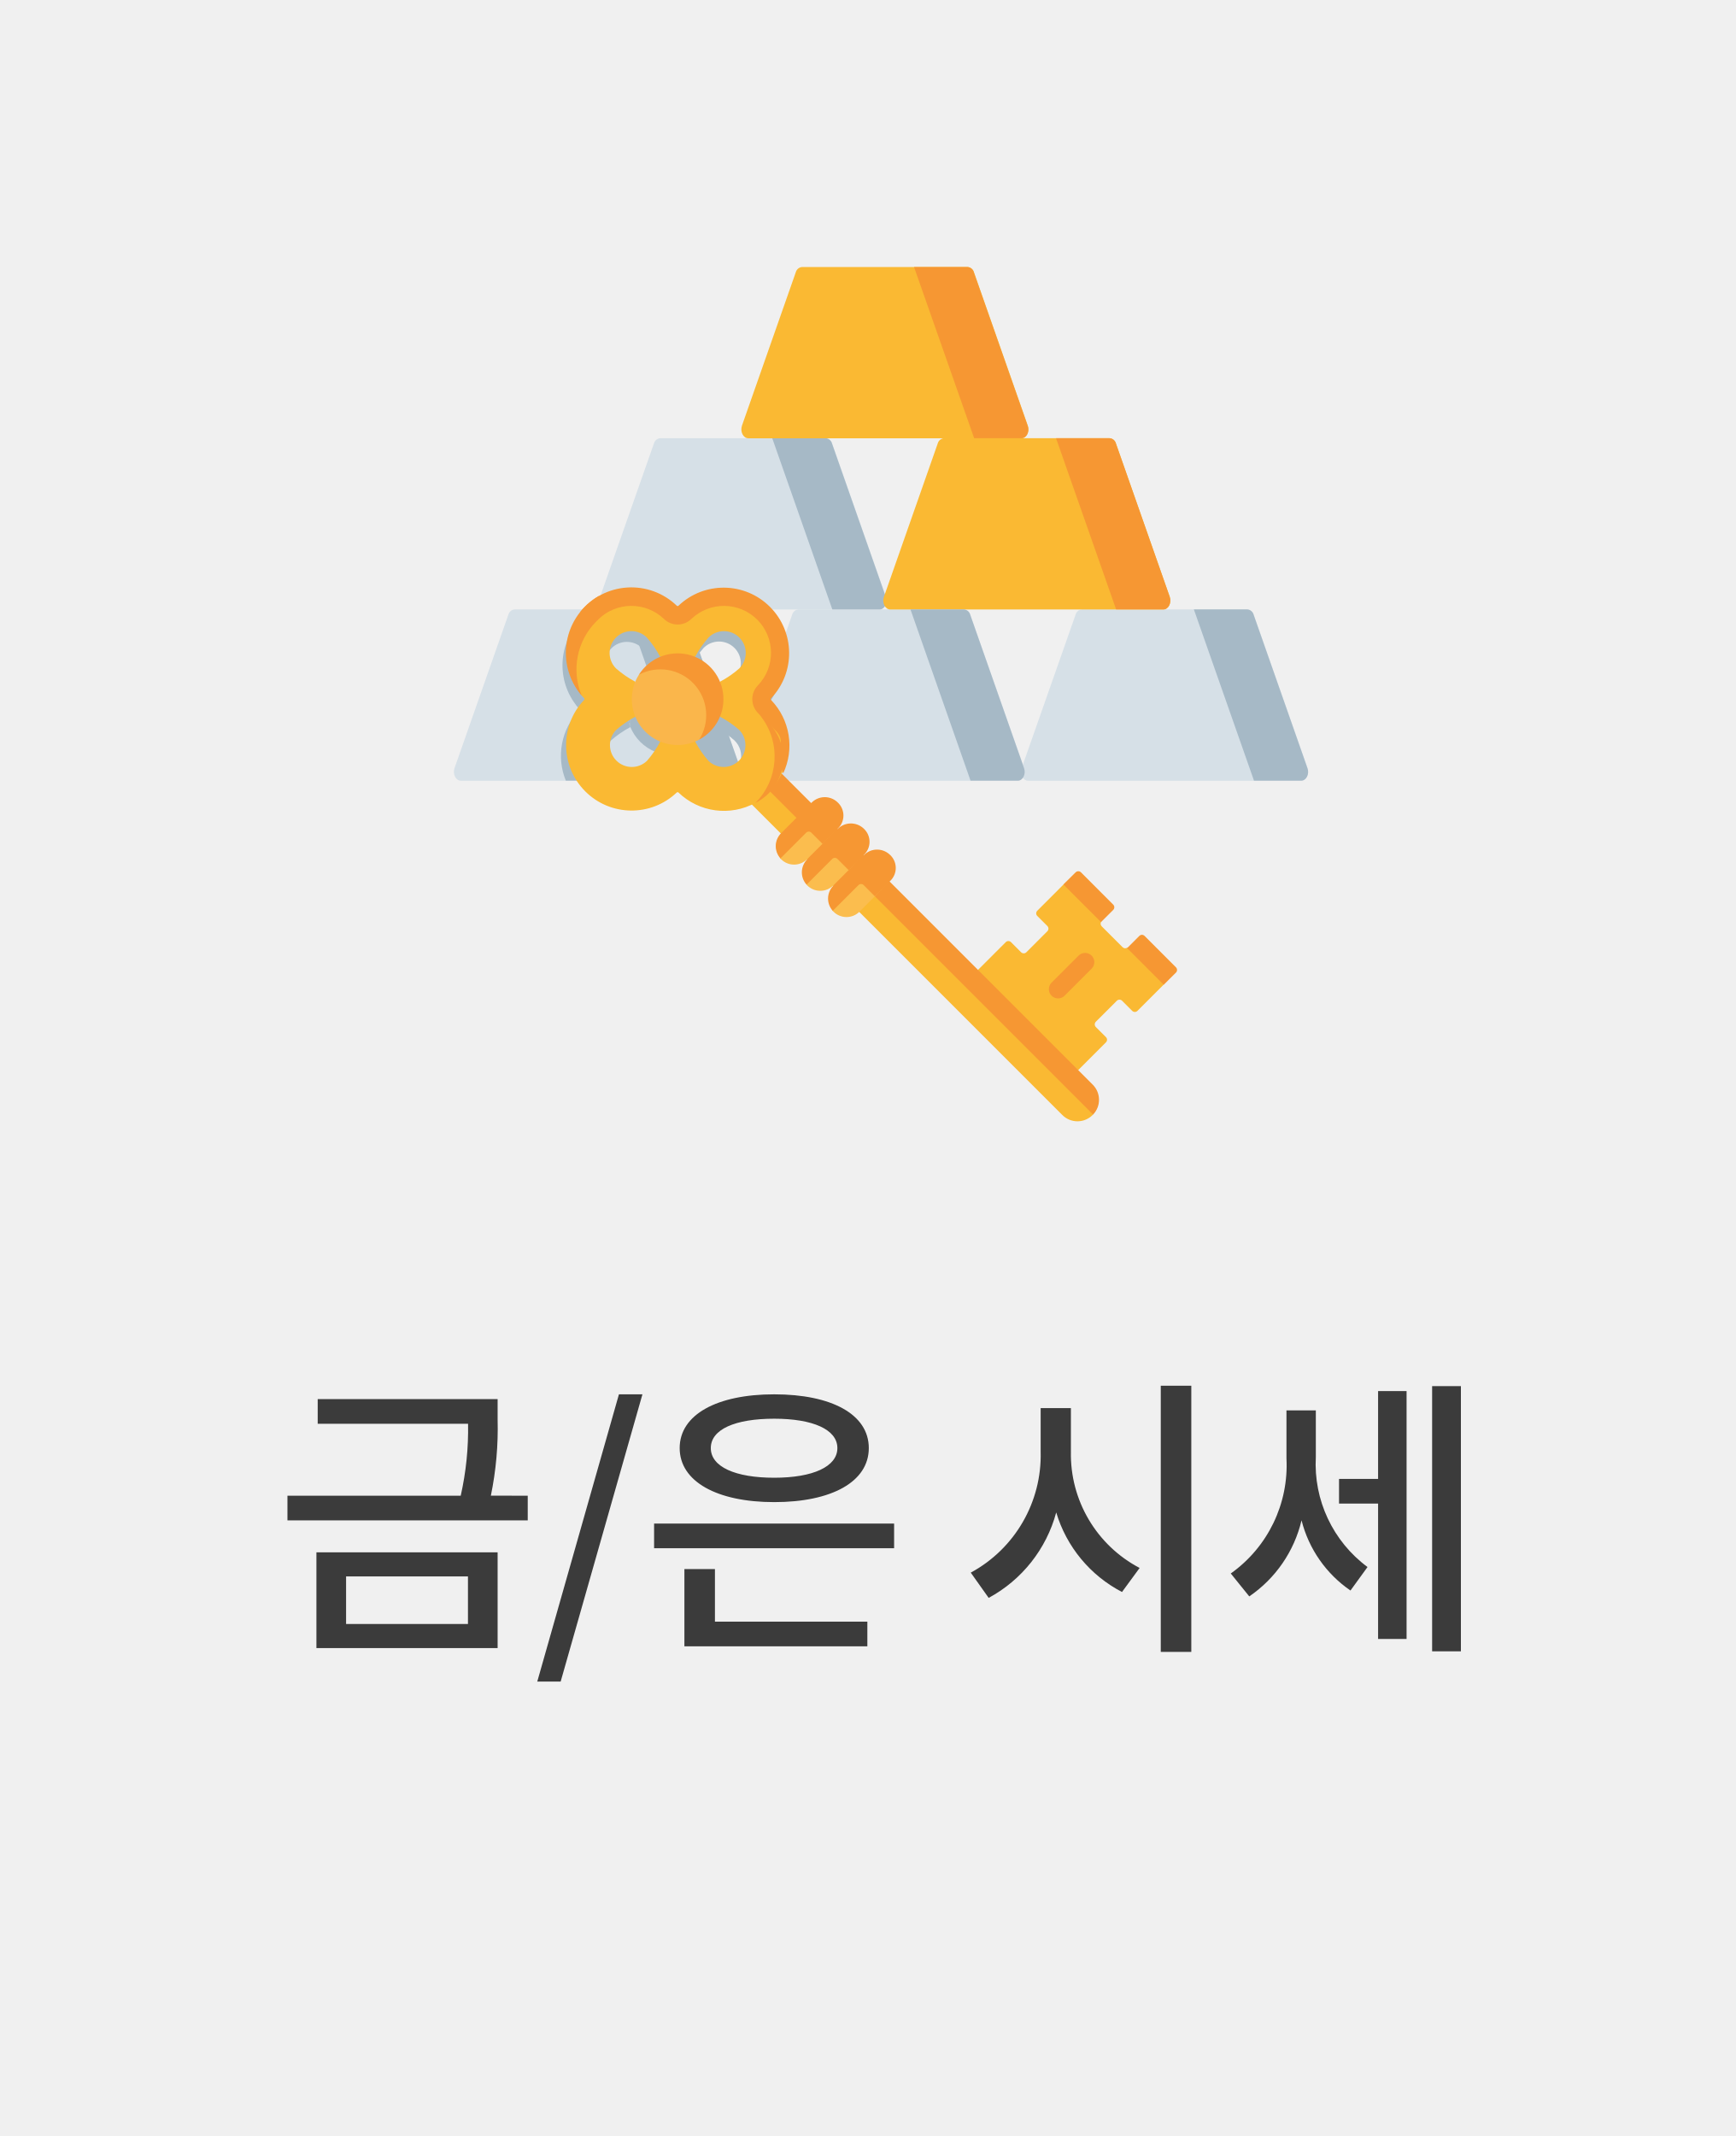
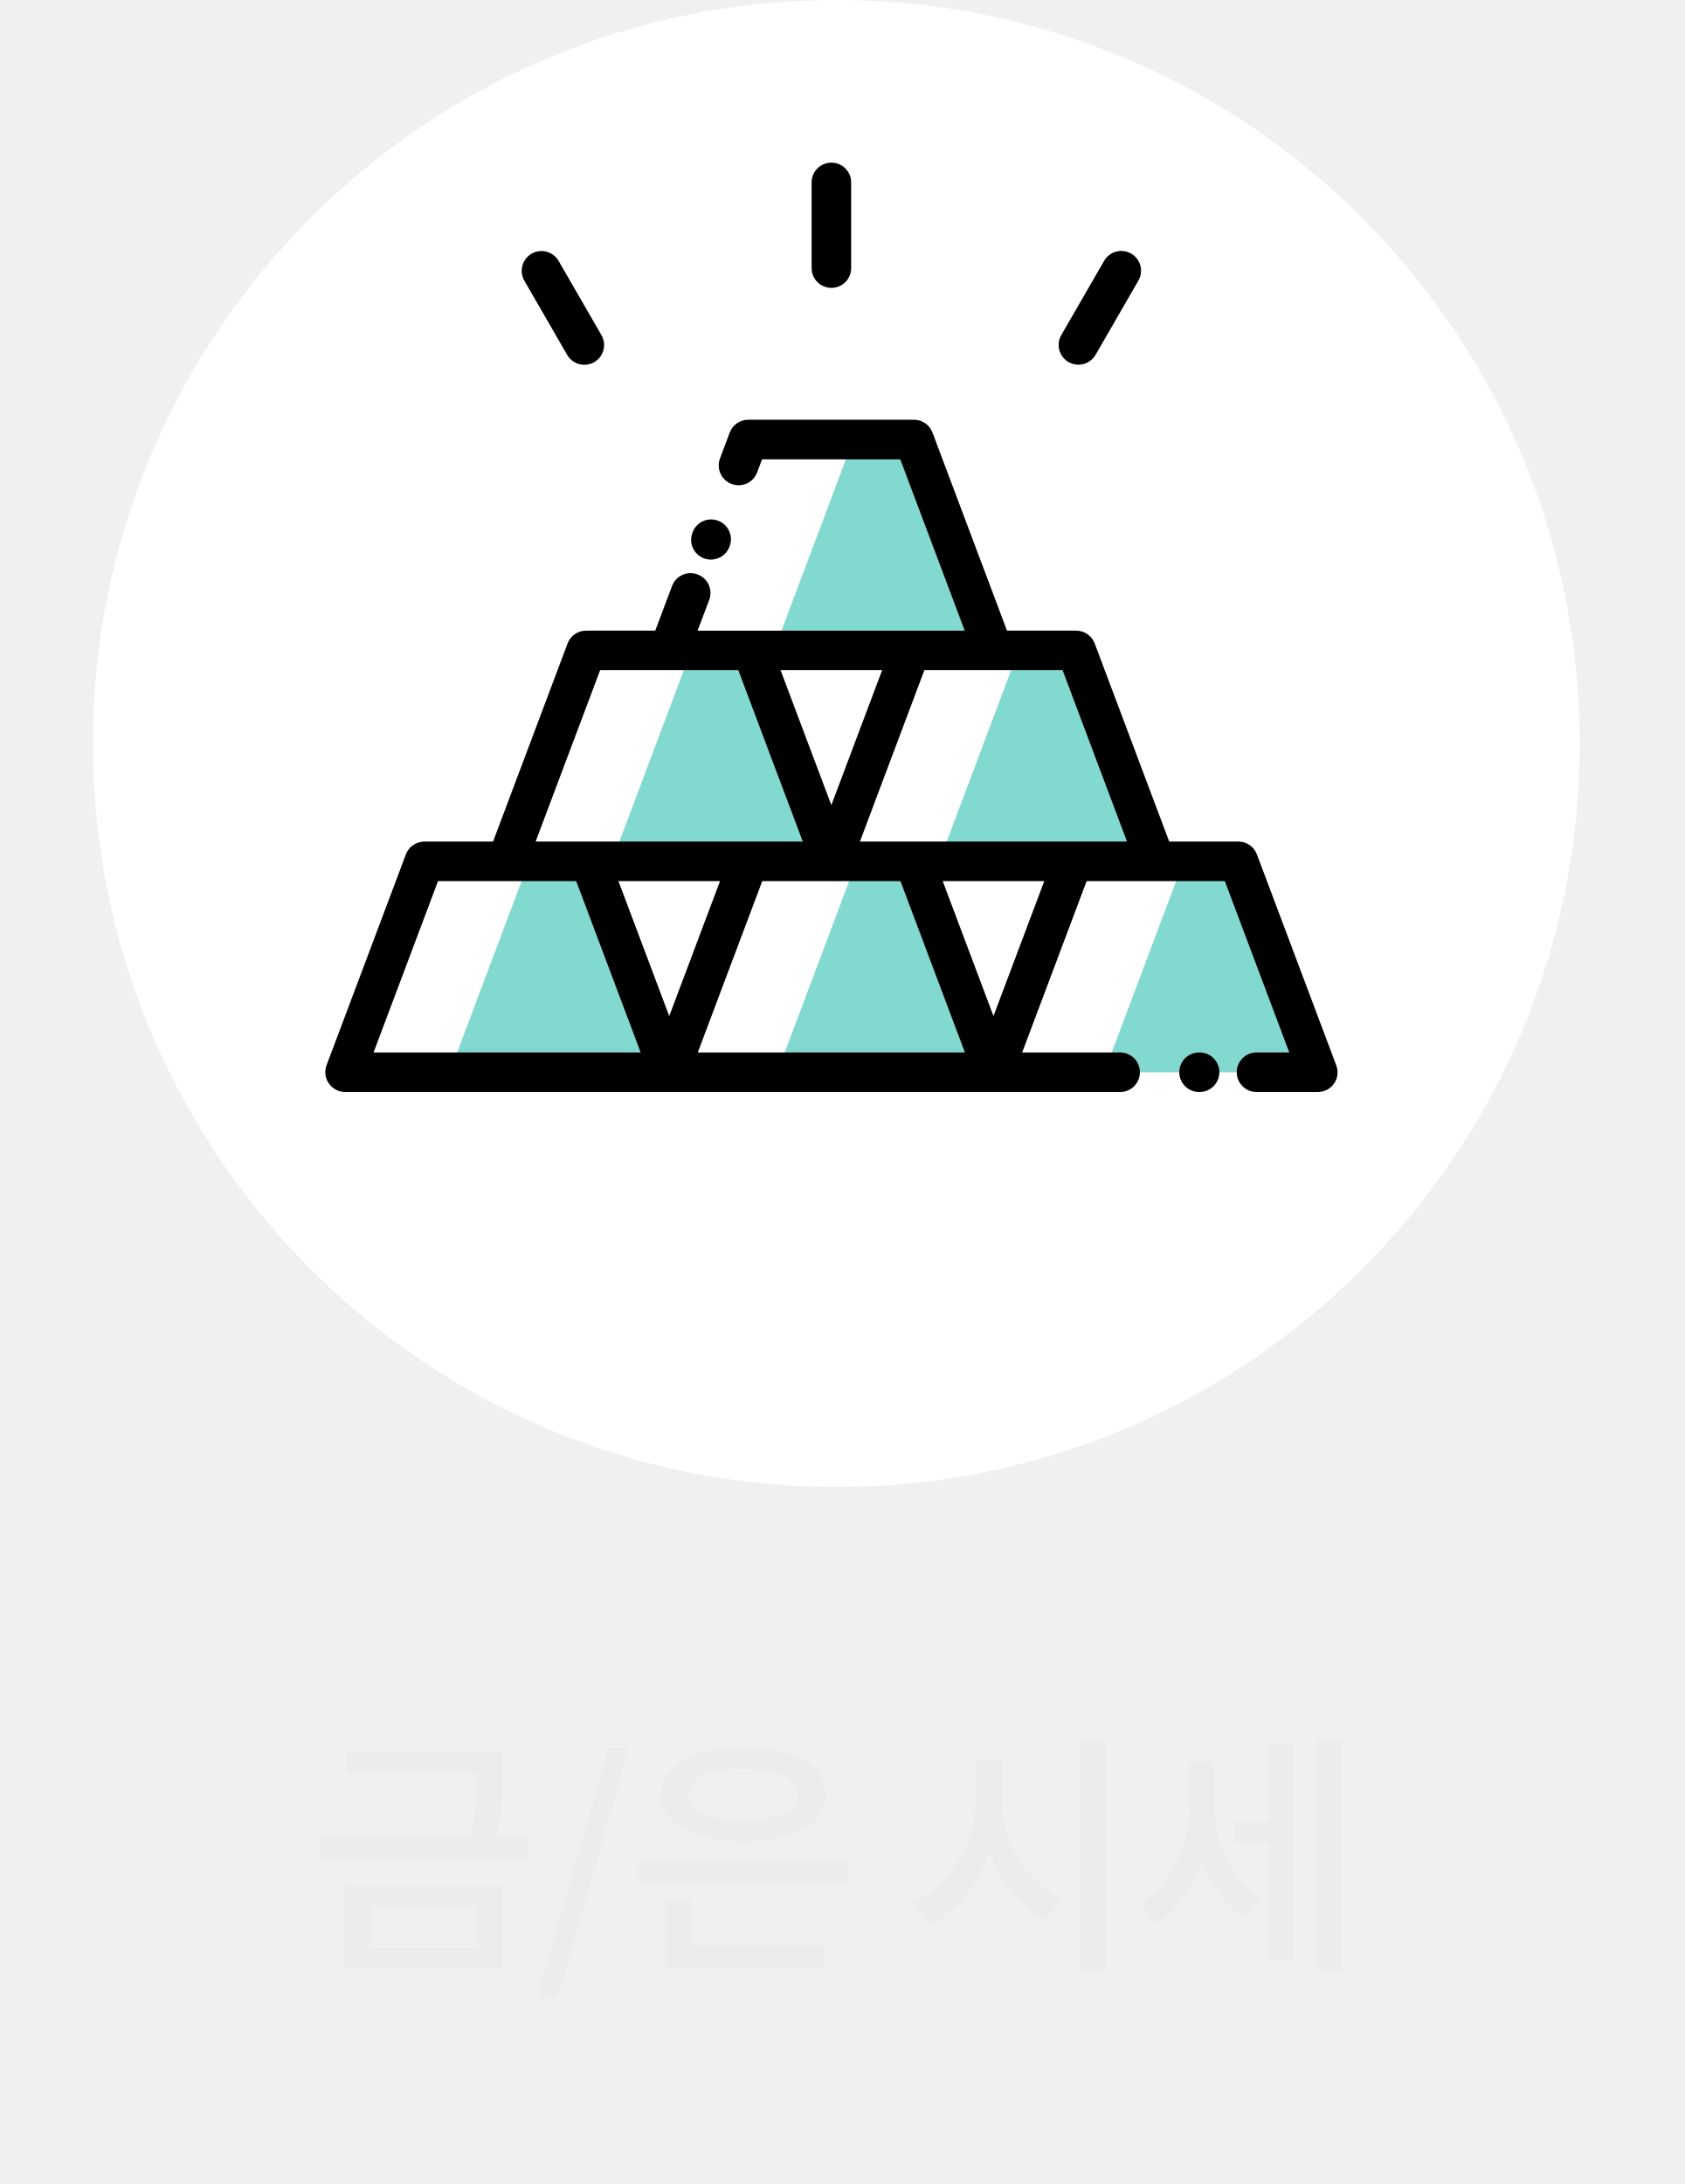
- <svg xmlns="http://www.w3.org/2000/svg" width="65" height="80" viewBox="0 0 65 80">
-   <g id="금은시세" transform="translate(-35 -454)">
-     <rect id="금_은시세_영역" data-name="금/은시세_영역" width="65" height="80" rx="20" transform="translate(35 454)" fill="#fff" opacity="0" />
-     <path id="패스_641" data-name="패스 641" d="M-20.037-1.958h4.565V-.176h-4.565ZM-21.148.726h6.787V-2.86h-6.787Zm6.534-5.709a12.507,12.507,0,0,0,.253-2.849V-8.6H-21.1v.924h5.632a11.3,11.3,0,0,1-.275,2.695h-6.49v.924h9v-.924Zm1.738,6.963H-12L-8.937-8.778h-.88ZM-4-7.865c1.452,0,2.365.407,2.365,1.1S-2.547-5.654-4-5.654s-2.376-.407-2.376-1.111S-5.462-7.865-4-7.865Zm0,3.124c2.145,0,3.542-.759,3.542-2.024S-1.854-8.778-4-8.778s-3.542.759-3.542,2.013S-6.144-4.741-4-4.741ZM-6.221-2.233H-7.365V.66H-.512V-.264H-6.221ZM-8.5-3.938v.924H.49v-.924ZM7.112-8.261H5.979v1.628A5,5,0,0,1,3.361-2.1l.671.946a5.163,5.163,0,0,0,2.53-3.2A4.959,4.959,0,0,0,9.026-1.375l.66-.9A4.812,4.812,0,0,1,7.112-6.633ZM10.478-9.1V.869h1.144V-9.1Zm5.808.924h-1.1V-6.38A4.969,4.969,0,0,1,13.1-2.068l.693.858a4.787,4.787,0,0,0,1.958-2.849A4.531,4.531,0,0,0,17.584-1.43l.638-.88a4.8,4.8,0,0,1-1.936-4.125ZM18.618-5.61H17.155v.924h1.463V.385h1.067V-8.9H18.618Zm2.024-3.476V.847H21.72V-9.086Z" transform="translate(68 515)" fill="#3b3b3b" />
-     <g id="금_은_아이콘" data-name="금/은 아이콘" transform="translate(-400.512 261.668)">
-       <g id="그룹_137" data-name="그룹 137">
-         <path id="패스_359" data-name="패스 359" d="M460.989,215.157h-6.2a.267.267,0,0,0-.237.2l-2.015,5.743c-.078.222.048.473.237.473H463c.189,0,.315-.251.238-.473l-2.015-5.743A.267.267,0,0,0,460.989,215.157Z" fill="#d6e0e7" />
-         <path id="패스_360" data-name="패스 360" d="M471.619,215.157h-6.2a.266.266,0,0,0-.237.2l-2.015,5.743c-.079.222.048.473.236.473h10.234c.188,0,.315-.251.237-.473l-2.016-5.743A.266.266,0,0,0,471.619,215.157Z" fill="#d6e0e7" />
-         <path id="패스_361" data-name="패스 361" d="M482.235,215.157h-6.2a.266.266,0,0,0-.237.2L473.78,221.1c-.077.222.049.473.239.473h10.232c.189,0,.315-.251.237-.473l-2.015-5.743A.266.266,0,0,0,482.235,215.157Z" fill="#d6e0e7" />
-         <path id="패스_362" data-name="패스 362" d="M466.442,208.744h-6.2a.267.267,0,0,0-.237.2l-2.016,5.742c-.077.222.049.473.238.473h10.233c.188,0,.314-.251.236-.473l-2.014-5.742A.267.267,0,0,0,466.442,208.744Z" fill="#d6e0e7" />
-         <path id="패스_363" data-name="패스 363" d="M468.458,215.157h-1.77l-2.251-6.413h2a.268.268,0,0,1,.238.2l2.014,5.742C468.773,214.906,468.646,215.157,468.458,215.157Z" fill="#a6b9c6" />
-         <path id="패스_364" data-name="패스 364" d="M477.072,208.744h-6.2a.267.267,0,0,0-.237.2l-2.015,5.742c-.078.222.047.473.236.473h10.233c.189,0,.315-.251.238-.473l-2.015-5.742A.267.267,0,0,0,477.072,208.744Z" fill="#fab933" />
-         <path id="패스_365" data-name="패스 365" d="M479.087,215.157h-1.769l-2.251-6.413h2.005a.267.267,0,0,1,.238.2l2.015,5.742C479.4,214.906,479.276,215.157,479.087,215.157Z" fill="#f69733" />
-         <path id="패스_366" data-name="패스 366" d="M471.757,202.332h-6.2a.267.267,0,0,0-.239.2l-2.015,5.742c-.077.223.049.473.238.473h10.232c.19,0,.316-.25.237-.473l-2.015-5.742A.266.266,0,0,0,471.757,202.332Z" fill="#fab933" />
-         <path id="패스_367" data-name="패스 367" d="M473.772,208.744H472l-2.252-6.412h2a.266.266,0,0,1,.237.2l2.016,5.742C474.088,208.494,473.962,208.744,473.772,208.744Z" fill="#f69733" />
-         <path id="패스_368" data-name="패스 368" d="M463,221.57h-1.769l-2.251-6.413h2.005a.267.267,0,0,1,.238.2l2.015,5.743C463.319,221.319,463.194,221.57,463,221.57Z" fill="#a6b9c6" />
-         <path id="패스_369" data-name="패스 369" d="M473.635,221.57h-1.77l-2.25-6.413h2a.266.266,0,0,1,.237.2l2.016,5.743C473.95,221.319,473.823,221.57,473.635,221.57Z" fill="#a6b9c6" />
-         <path id="패스_370" data-name="패스 370" d="M484.251,221.57h-1.769l-2.252-6.413h2a.266.266,0,0,1,.238.2l2.015,5.743C484.566,221.319,484.44,221.57,484.251,221.57Z" fill="#a6b9c6" />
-       </g>
-       <g id="그룹_145" data-name="그룹 145">
-         <g id="그룹_138" data-name="그룹 138">
-           <path id="패스_371" data-name="패스 371" d="M459.116,219.542c0,.006,0,.014,0,.018a3.861,3.861,0,0,0-.725.5.818.818,0,0,0,1.157,1.157,3.633,3.633,0,0,0,.5-.725.141.141,0,0,0,.02,0A1.721,1.721,0,0,1,459.116,219.542Z" fill="none" />
-           <path id="패스_372" data-name="패스 372" d="M461.63,220.335c-.036.023-.116.085-.116.085a1.66,1.66,0,0,1-.216.083.308.308,0,0,0,.063-.01,3.67,3.67,0,0,0,.5.725.818.818,0,1,0,1.156-1.157,3.8,3.8,0,0,0-.725-.5.466.466,0,0,0,.023-.191A1.582,1.582,0,0,1,461.63,220.335Z" fill="none" />
-           <path id="패스_373" data-name="패스 373" d="M459.354,217.872a1.562,1.562,0,0,1,.936-.577.594.594,0,0,0-.238.023,3.713,3.713,0,0,0-.5-.724.818.818,0,0,0-1.157,1.156,3.77,3.77,0,0,0,.725.5.558.558,0,0,0-.01.063,1.725,1.725,0,0,1,.147-.324S459.324,217.912,459.354,217.872Z" fill="none" />
-           <path id="패스_374" data-name="패스 374" d="M463.019,216.594a.816.816,0,0,0-1.156,0,3.752,3.752,0,0,0-.5.724.734.734,0,0,0-.29-.029,1.6,1.6,0,0,1,1.242,1.175.473.473,0,0,0-.019-.213,3.707,3.707,0,0,0,.725-.5A.816.816,0,0,0,463.019,216.594Z" fill="none" />
-           <path id="패스_375" data-name="패스 375" d="M464.15,218.906c-.016-.018,0-.026.015-.044a2.562,2.562,0,0,0-.049-3.4,2.38,2.38,0,0,0-3.377-.007.045.045,0,0,1-.064,0,2.44,2.44,0,0,0-3.6,3.266.565.565,0,0,1,.037.053c.031.036.062.07.094.1a.045.045,0,0,1,0,.064,2.454,2.454,0,0,0-.5,2.632h7.965A2.485,2.485,0,0,0,464.15,218.906Zm-1.837-.442a1.727,1.727,0,0,1,.063.442,1.887,1.887,0,0,1-.059.463.466.466,0,0,1-.023.191,3.8,3.8,0,0,1,.725.5.818.818,0,1,1-1.156,1.157,3.67,3.67,0,0,1-.5-.725.308.308,0,0,1-.063.01,1.691,1.691,0,0,1-.591.118,1.718,1.718,0,0,1-.635-.124.141.141,0,0,1-.02,0,3.633,3.633,0,0,1-.5.725.818.818,0,0,1-1.157-1.157,3.861,3.861,0,0,1,.725-.5s0-.012,0-.018a1.612,1.612,0,0,1-.007-1.228.558.558,0,0,1,.01-.063,3.77,3.77,0,0,1-.725-.5.818.818,0,0,1,1.157-1.156,3.713,3.713,0,0,1,.5.724.594.594,0,0,1,.238-.023,2.019,2.019,0,0,1,.417-.044,1.8,1.8,0,0,1,.364.038.734.734,0,0,1,.29.029,3.752,3.752,0,0,1,.5-.724.817.817,0,0,1,1.156,1.156,3.707,3.707,0,0,1-.725.5A.473.473,0,0,1,462.313,218.464Z" fill="#a6b9c6" />
-           <path id="패스_376" data-name="패스 376" d="M461.071,217.289a2.557,2.557,0,0,0-.418.061,2.18,2.18,0,0,0-.363-.055,1.562,1.562,0,0,0-.936.577c-.03.04-.1.118-.1.118a1.725,1.725,0,0,0-.147.324,1.607,1.607,0,0,0,.055.592,1.437,1.437,0,0,0-.048.636,1.721,1.721,0,0,0,.956.955,1.5,1.5,0,0,0,.635-.036.953.953,0,0,0,.807-.041s.08-.062.116-.085a1.582,1.582,0,0,0,.687-.966,2.124,2.124,0,0,0-.1-.507,1.621,1.621,0,0,0,.1-.4A1.6,1.6,0,0,0,461.071,217.289Z" fill="#a6b9c6" />
-           <path id="패스_377" data-name="패스 377" d="M461.071,217.289a1.8,1.8,0,0,0-.364-.038,2.019,2.019,0,0,0-.417.044,2.18,2.18,0,0,1,.363.055A2.557,2.557,0,0,1,461.071,217.289Z" fill="#a6b9c6" />
-           <path id="패스_378" data-name="패스 378" d="M460.707,220.461a1.5,1.5,0,0,1-.635.036,1.718,1.718,0,0,0,.635.124,1.691,1.691,0,0,0,.591-.118A1.656,1.656,0,0,1,460.707,220.461Z" fill="#a6b9c6" />
-           <path id="패스_379" data-name="패스 379" d="M462.317,219.369a1.887,1.887,0,0,0,.059-.463,1.727,1.727,0,0,0-.063-.442,1.621,1.621,0,0,1-.1.4A2.124,2.124,0,0,1,462.317,219.369Z" fill="#a6b9c6" />
-           <path id="패스_380" data-name="패스 380" d="M459.164,218.906a1.607,1.607,0,0,1-.055-.592,1.612,1.612,0,0,0,.007,1.228A1.437,1.437,0,0,1,459.164,218.906Z" fill="#a6b9c6" />
-         </g>
-         <path id="패스_381" data-name="패스 381" d="M477.178,226.212,476,225.022a.139.139,0,0,0-.2,0l-.454.438-.981.982a.136.136,0,0,0,0,.195l.375.375a.139.139,0,0,1,0,.2l-.783.784a.141.141,0,0,1-.2,0l-.375-.376a.139.139,0,0,0-.2,0l-1.045,1.045,1.64,2.03,2.113,1.723,1.044-1.045a.137.137,0,0,0,0-.2l-.375-.375a.141.141,0,0,1,0-.2l.784-.783a.139.139,0,0,1,.2,0l.375.375a.138.138,0,0,0,.2,0l.982-.982.427-.454a.138.138,0,0,0,0-.195l-1.143-1.152a.138.138,0,0,0-.2,0l-.408.416c-.009.009-.052.009-.052.009a.14.14,0,0,1-.164-.024l-.783-.783a.14.14,0,0,1-.023-.165.107.107,0,0,1,.013-.041l.409-.414A.142.142,0,0,0,477.178,226.212Z" fill="#fab933" />
-         <path id="패스_382" data-name="패스 382" d="M476.754,226.869l-1.408-1.409.455-.455a.141.141,0,0,1,.2,0l1.207,1.207a.14.14,0,0,1,0,.2l-.425.424A.136.136,0,0,0,476.754,226.869Z" fill="#f69733" />
-         <path id="패스_383" data-name="패스 383" d="M479.1,229.213l-1.375-1.376a.114.114,0,0,0,.035-.025l.425-.424a.136.136,0,0,1,.2,0l1.175,1.175a.139.139,0,0,1,0,.195Z" fill="#f69733" />
-         <g id="그룹_139" data-name="그룹 139">
-           <path id="패스_384" data-name="패스 384" d="M474.8,229.378a.345.345,0,0,1,.1-.244l1.011-1.011a.345.345,0,0,1,.489.488l-1.011,1.012a.345.345,0,0,1-.59-.245Z" fill="#f69733" />
-         </g>
-         <path id="패스_385" data-name="패스 385" d="M476.439,234.091l0,0a.8.8,0,0,1-1.138,0l-11.9-11.9,1.1-1.1,11.9,11.9a.743.743,0,0,1,.082,1.032.155.155,0,0,0-.021.042l-.016.016Z" fill="#fab933" />
-         <path id="패스_386" data-name="패스 386" d="M476.455,234.075,463.99,221.61l.553-.553,11.9,11.9A.8.8,0,0,1,476.455,234.075Z" fill="#f69733" />
-         <path id="패스_387" data-name="패스 387" d="M460.927,215.064a.046.046,0,0,1-.065,0,2.439,2.439,0,0,0-3.6,3.266c.013.016.037.053.037.053.03.035.061.07.093.1a.044.044,0,0,1,0,.063,2.453,2.453,0,0,0,3.468,3.468.05.05,0,0,1,.065,0,2.451,2.451,0,0,0,2.883.385l.091-.06a2.421,2.421,0,0,0,.436-.38,2.461,2.461,0,0,0,0-3.444c-.017-.018,0-.026.014-.044a2.562,2.562,0,0,0-.048-3.4,2.379,2.379,0,0,0-3.377-.007Zm2.28,2.3a3.719,3.719,0,0,1-.726.5,1.074,1.074,0,0,1-.081.611,1.446,1.446,0,0,1,.081.7,3.763,3.763,0,0,1,.726.5.818.818,0,0,1-1.156,1.157,3.7,3.7,0,0,1-.5-.725,6.72,6.72,0,0,0-1.31,0,3.663,3.663,0,0,1-.5.725.818.818,0,0,1-1.156-1.157,3.782,3.782,0,0,1,.725-.5,4.784,4.784,0,0,0,0-1.309,3.738,3.738,0,0,1-.725-.5.817.817,0,0,1,1.156-1.156,3.681,3.681,0,0,1,.5.724,1.324,1.324,0,0,1,.6.031,1.543,1.543,0,0,1,.708-.031,3.719,3.719,0,0,1,.5-.724.817.817,0,0,1,1.156,1.156Z" fill="#fab933" />
-         <g id="그룹_140" data-name="그룹 140">
-           <path id="패스_388" data-name="패스 388" d="M463.808,222.4l0,0a2.453,2.453,0,0,0,.217-3.22,1.867,1.867,0,0,1-.219,3.223Z" fill="#f69733" />
-           <path id="패스_389" data-name="패스 389" d="M457.3,218.385a2.455,2.455,0,0,1,.654-3.738c-.014.4-.026.877-.041.892s-.042.043-.063.064A2.547,2.547,0,0,0,457.3,218.385Z" fill="#f69733" />
-           <path id="패스_390" data-name="패스 390" d="M464.847,221.3a2.1,2.1,0,0,1-.087-1.192c0-.391-.5-.621-.733-.928a1.56,1.56,0,0,0-.131-.151.738.738,0,0,1,0-1.023,1.758,1.758,0,0,0-.022-2.468,1.769,1.769,0,0,0-2.468-.023.735.735,0,0,1-1.023,0,1.769,1.769,0,0,0-2.468.023c-.111.111-.372-.046-.67-.287a2.453,2.453,0,0,1,3.617-.233.045.045,0,0,0,.064,0,2.453,2.453,0,0,1,3.468,3.468.045.045,0,0,0,0,.063A2.456,2.456,0,0,1,464.847,221.3Z" fill="#f69733" />
-         </g>
-         <path id="패스_391" data-name="패스 391" d="M460.894,220.234a1.7,1.7,0,0,0,.807-.2s.08-.062.116-.085a1.693,1.693,0,1,0-2.275-2.463c-.03.04-.1.118-.1.118a1.716,1.716,0,0,0,1.451,2.631Z" fill="#fab64b" />
-         <path id="패스_392" data-name="패스 392" d="M461.7,220.033a1.716,1.716,0,0,0-2.258-2.43,1.716,1.716,0,1,1,2.258,2.43Z" fill="#f69733" />
-         <g id="그룹_144" data-name="그룹 144">
-           <g id="그룹_141" data-name="그룹 141">
-             <path id="패스_393" data-name="패스 393" d="M468.834,225.312l-.553.589-.575.575a.689.689,0,0,1-.976,0l0,0-.027-.028a.312.312,0,0,0-.023-.073.664.664,0,0,1,.082-.875l1.107-1.087a.692.692,0,0,1,.962-.038A.65.65,0,0,1,468.834,225.312Z" fill="#fbbd4e" />
-             <path id="패스_394" data-name="패스 394" d="M467.86,225.48l.42.421.553-.553.033-.032a.67.67,0,0,0,0-.951.353.353,0,0,0-.043-.039h0a.694.694,0,0,0-.947.026l-.774.479-.372.668a.689.689,0,0,0-.027.946l.965-.964A.138.138,0,0,1,467.86,225.48Z" fill="#f69733" />
-           </g>
-           <g id="그룹_142" data-name="그룹 142">
-             <path id="패스_395" data-name="패스 395" d="M467.852,224.33l-.553.589-.575.576a.692.692,0,0,1-.975,0l0,0-.026-.029a.257.257,0,0,0-.025-.073.666.666,0,0,1,.082-.875l1.108-1.088a.694.694,0,0,1,.962-.037A.65.65,0,0,1,467.852,224.33Z" fill="#fbbd4e" />
-             <path id="패스_396" data-name="패스 396" d="M466.878,224.5l.421.421.553-.552.032-.034a.669.669,0,0,0,0-.95c-.029-.029-.006-.006-.042-.04h0a.7.7,0,0,0-.948.027l-.774.478-.372.667a.69.69,0,0,0-.026.947l.964-.964A.139.139,0,0,1,466.878,224.5Z" fill="#f69733" />
-           </g>
-           <g id="그룹_143" data-name="그룹 143">
-             <path id="패스_397" data-name="패스 397" d="M466.87,223.348l-.553.589-.575.575a.687.687,0,0,1-.974,0l-.005,0-.026-.027a.285.285,0,0,0-.024-.074.663.663,0,0,1,.082-.874l1.107-1.088a.692.692,0,0,1,.962-.037.647.647,0,0,1,.006.94Z" fill="#fbbd4e" />
-             <path id="패스_398" data-name="패스 398" d="M465.9,223.517l.421.42.553-.552.032-.033a.669.669,0,0,0,0-.95.334.334,0,0,0-.042-.04h0a.694.694,0,0,0-.947.026l-1.146,1.147a.689.689,0,0,0-.026.947l.964-.964A.136.136,0,0,1,465.9,223.517Z" fill="#f69733" />
-           </g>
-         </g>
-       </g>
+ <svg xmlns="http://www.w3.org/2000/svg" width="72.5" height="94" viewBox="0 0 72.5 94">
+   <defs>
+     <style>.a{fill:none;opacity:0.5;}.b{fill:#ececec;}.c{fill:#fff;}.d{fill:#82d9d0;}</style>
+   </defs>
+   <g transform="translate(-20 -462)">
+     <rect class="a" width="72.5" height="94" transform="translate(20 462)" />
+     <path class="b" d="M-20.037-1.958h4.565V-.176h-4.565ZM-21.148.726h6.787V-2.86h-6.787Zm6.534-5.709a12.507,12.507,0,0,0,.253-2.849V-8.6H-21.1v.924h5.632a11.3,11.3,0,0,1-.275,2.695h-6.49v.924h9v-.924Zm1.738,6.963H-12L-8.937-8.778h-.88ZM-4-7.865c1.452,0,2.365.407,2.365,1.1S-2.547-5.654-4-5.654s-2.376-.407-2.376-1.111S-5.462-7.865-4-7.865Zm0,3.124c2.145,0,3.542-.759,3.542-2.024S-1.854-8.778-4-8.778s-3.542.759-3.542,2.013S-6.144-4.741-4-4.741ZM-6.221-2.233H-7.365V.66H-.512V-.264H-6.221ZM-8.5-3.938v.924H.49v-.924ZM7.112-8.261H5.979v1.628A5,5,0,0,1,3.361-2.1l.671.946a5.163,5.163,0,0,0,2.53-3.2A4.959,4.959,0,0,0,9.026-1.375l.66-.9A4.812,4.812,0,0,1,7.112-6.633ZM10.478-9.1V.869h1.144V-9.1Zm5.808.924h-1.1V-6.38A4.969,4.969,0,0,1,13.1-2.068l.693.858a4.787,4.787,0,0,0,1.958-2.849A4.531,4.531,0,0,0,17.584-1.43l.638-.88a4.8,4.8,0,0,1-1.936-4.125ZM18.618-5.61H17.155v.924h1.463V.385h1.067V-8.9H18.618Zm2.024-3.476V.847H21.72V-9.086Z" transform="translate(56 546)" />
+     <g transform="translate(746.971 237.876)">
+       <circle class="c" cx="32" cy="32" r="32" transform="translate(-722.971 224.124)" />
+       <path class="d" d="M-690.238,243.041l-3.415,9.077h9.447l-3.415-9.077Z" />
+       <path class="d" d="M-697.216,252.118l-3.415,9.077h9.446l-3.414-9.077Z" />
+       <path class="d" d="M-683.126,252.118l-3.415,9.077h9.313l-3.414-9.077Z" />
+       <path class="d" d="M-690.1,261.2l-3.416,9.078h9.314l-3.415-9.078Z" />
+       <path class="d" d="M-704.2,261.2l-3.414,9.078h9.446l-3.415-9.078Z" />
+       <path class="d" d="M-676.025,261.2l-3.415,9.078h9.191l-3.415-9.078Z" />
+       <path d="M-675.335,269.422h-.023a.851.851,0,0,0-.851.851.851.851,0,0,0,.851.851h.023a.851.851,0,0,0,.851-.851A.851.851,0,0,0-675.335,269.422Z" />
+       <path d="M-669.453,269.974l-3.415-9.077a.851.851,0,0,0-.8-.552h-2.975l-3.207-8.526a.852.852,0,0,0-.8-.552h-2.975l-3.208-8.526a.848.848,0,0,0-.8-.551h-7.127a.85.85,0,0,0-.8.551l-.419,1.113a.853.853,0,0,0,.5,1.1.851.851,0,0,0,1.1-.5l.211-.561h5.949l2.775,7.375h-11.5l.5-1.321a.851.851,0,0,0-.5-1.1.852.852,0,0,0-1.1.5l-.722,1.92h-2.974a.851.851,0,0,0-.8.552l-3.207,8.526H-708.7a.851.851,0,0,0-.8.552l-3.415,9.077a.847.847,0,0,0,.1.783.852.852,0,0,0,.7.367h33.36a.85.85,0,0,0,.851-.851.85.85,0,0,0-.851-.851h-4.217l2.775-7.375h5.949l2.774,7.375h-1.412a.851.851,0,0,0-.85.851.851.851,0,0,0,.85.851h2.642a.852.852,0,0,0,.7-.367A.847.847,0,0,0-669.453,269.974ZM-689,252.969l-2.186,5.808-2.185-5.808Zm-12.139,0h5.949l2.775,7.376h-11.5Zm2.975,14.887-2.186-5.809h4.372Zm-12.727,1.566,2.775-7.375h5.948l2.775,7.375Zm13.956,0,2.775-7.375h5.949l2.775,7.375Zm12.728-1.566-2.185-5.809h4.371Zm-5.749-7.511,2.774-7.376h5.95l2.773,7.376Z" />
+       <path d="M-696.671,248.155a.875.875,0,0,0,.3.054.852.852,0,0,0,.8-.553l.008-.021a.85.85,0,0,0-.5-1.1.85.85,0,0,0-1.095.5l-.008.022A.851.851,0,0,0-696.671,248.155Z" />
+       <path d="M-691.185,236.514a.851.851,0,0,0,.852-.851v-3.687a.851.851,0,0,0-.852-.852.851.851,0,0,0-.85.852v3.687A.851.851,0,0,0-691.185,236.514Z" />
+       <path d="M-680.976,239.707a.853.853,0,0,0,.425.114.851.851,0,0,0,.738-.425l1.844-3.194a.851.851,0,0,0-.312-1.163.85.85,0,0,0-1.162.311l-1.845,3.195A.852.852,0,0,0-680.976,239.707Z" />
+       <path d="M-702.556,239.4a.851.851,0,0,0,.739.425.849.849,0,0,0,.424-.114.851.851,0,0,0,.311-1.162l-1.844-3.195a.851.851,0,0,0-1.163-.311.852.852,0,0,0-.311,1.163Z" />
    </g>
  </g>
</svg>
